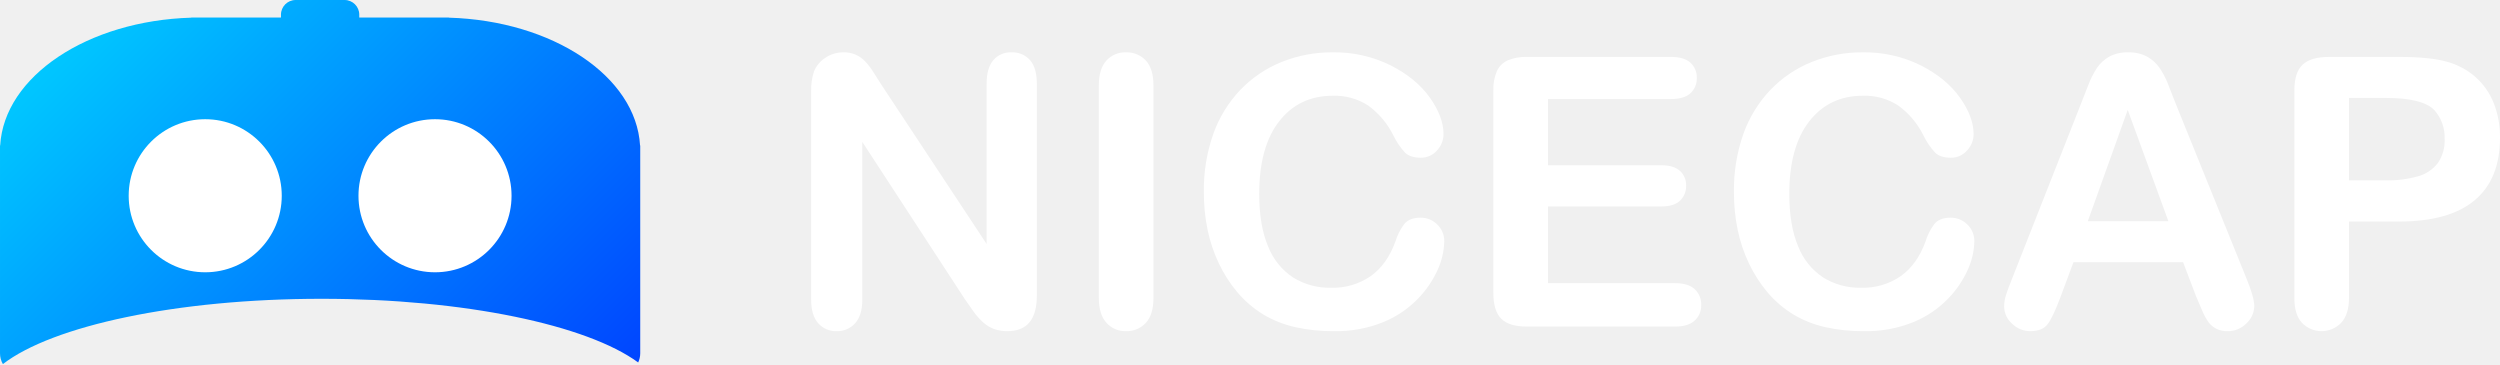
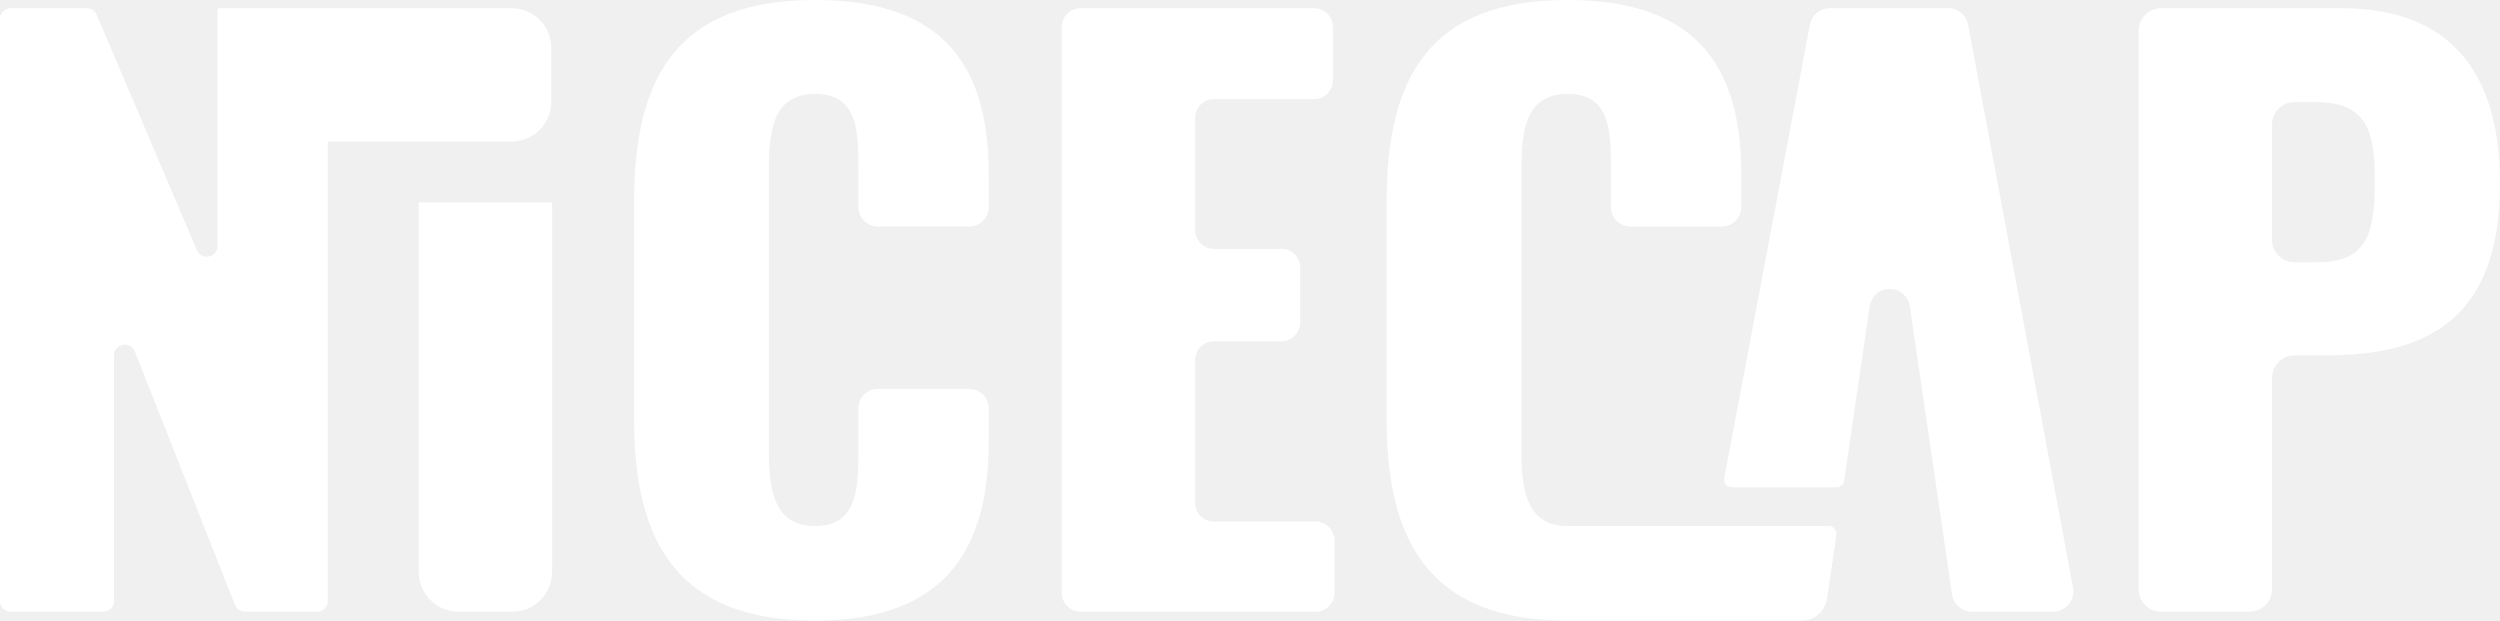
- <svg xmlns="http://www.w3.org/2000/svg" id="Camada_1" data-name="Camada 1" viewBox="0 0 929.155 135.317">
+ <svg xmlns="http://www.w3.org/2000/svg" id="Camada_1" data-name="Camada 1" viewBox="0 0 523.458 129.953">
  <defs>
-     <style>.cls-1{fill:url(#Gradiente_sem_nome_3);}.cls-2{fill:#fff;}</style>
-     <linearGradient id="Gradiente_sem_nome_3" x1="437.722" y1="152.449" x2="603.143" y2="-12.972" gradientTransform="matrix(1, 0, 0, -1, -360.7727, 600)" gradientUnits="userSpaceOnUse">
-       <stop offset="0" stop-color="#00c7ff" />
-       <stop offset="1" stop-color="#0045ff" />
-     </linearGradient>
+     <style>.cls-1{fill:#fff;}</style>
  </defs>
-   <path class="cls-1" d="M278.644,496.742c-1.501-25.689-32.449-46.353-71.039-47.494v-.052H174.284v-1.06a5.453,5.453,0,0,0-5.453-5.453H150.635a5.453,5.453,0,0,0-5.453,5.453v1.06H111.861v.052c-38.59,1.141-69.538,21.805-71.039,47.494h-.063v77.246a8.029,8.029,0,0,0,1.073,4.011c18.399-14.199,64.495-24.267,118.457-24.267,53.197,0,98.747,9.785,117.656,23.666a8.031,8.031,0,0,0,.763-3.41v-77.246Z" transform="translate(-40.75824 -442.6827)" />
-   <circle class="cls-2" cx="76.271" cy="72.752" r="28.446" />
-   <circle class="cls-2" cx="161.678" cy="72.752" r="28.446" />
-   <path class="cls-2" d="M368.419,474.3l39.033,59.062V473.753q0-5.81,2.495-8.716a8.42,8.42,0,0,1,6.733-2.905,8.682,8.682,0,0,1,6.904,2.905q2.528,2.906,2.529,8.716v78.818q0,13.194-10.938,13.193a14.497,14.497,0,0,1-4.922-.786,12.48,12.48,0,0,1-4.102-2.495,24.237,24.237,0,0,1-3.555-3.999q-1.641-2.29-3.281-4.683l-38.076-58.379v58.721q0,5.742-2.666,8.682a8.817,8.817,0,0,1-6.836,2.939,8.714,8.714,0,0,1-6.904-2.974q-2.599-2.974-2.598-8.647V476.829a21.883,21.883,0,0,1,1.094-7.725,11.02,11.02,0,0,1,4.307-5.024,11.721,11.721,0,0,1,6.494-1.948,10.641,10.641,0,0,1,8.101,3.281,24.748,24.748,0,0,1,3.008,3.896Q366.778,471.703,368.419,474.3Z" transform="translate(-40.75824 -442.6827)" />
-   <path class="cls-2" d="M449.151,553.392V474.437q0-6.152,2.803-9.229a9.352,9.352,0,0,1,7.246-3.076,9.676,9.676,0,0,1,7.417,3.042q2.836,3.042,2.837,9.263V553.392q0,6.221-2.837,9.297a9.62,9.62,0,0,1-7.417,3.076,9.333,9.333,0,0,1-7.212-3.11Q449.151,559.544,449.151,553.392Z" transform="translate(-40.75824 -442.6827)" />
-   <path class="cls-2" d="M577.53,532.405a26.713,26.713,0,0,1-2.358,10.356,37.352,37.352,0,0,1-7.417,10.938A37.837,37.837,0,0,1,554.835,562.415a46.456,46.456,0,0,1-18.32,3.35,64.051,64.051,0,0,1-14.424-1.504,40.485,40.485,0,0,1-11.792-4.683,39.764,39.764,0,0,1-9.741-8.374A49.738,49.738,0,0,1,493.79,540.643a55.001,55.001,0,0,1-4.204-12.476,67.971,67.971,0,0,1-1.401-14.082,62.456,62.456,0,0,1,3.521-21.67,46.225,46.225,0,0,1,10.083-16.372A43.988,43.988,0,0,1,517.169,465.687a49.814,49.814,0,0,1,18.799-3.555,46.976,46.976,0,0,1,21.67,4.854q9.501,4.854,14.561,11.997,5.058,7.144,5.059,13.501a8.8,8.8,0,0,1-2.461,6.152,7.802,7.802,0,0,1-5.947,2.666q-3.896,0-5.845-1.846a25.552,25.552,0,0,1-4.341-6.357,30.587,30.587,0,0,0-9.331-11.143,22.787,22.787,0,0,0-13.228-3.691q-12.51,0-19.927,9.502-7.418,9.502-7.417,27.002,0,11.689,3.281,19.448a24.548,24.548,0,0,0,9.297,11.587,25.655,25.655,0,0,0,14.082,3.828,24.715,24.715,0,0,0,14.8-4.341q6.05-4.34,9.126-12.749a21.625,21.625,0,0,1,3.213-6.46q1.913-2.495,6.152-2.495a8.607,8.607,0,0,1,6.221,2.529A8.425,8.425,0,0,1,577.53,532.405Z" transform="translate(-40.75824 -442.6827)" />
-   <path class="cls-2" d="M661.817,479.495H616.085v24.609h42.109q4.648,0,6.938,2.085a7.089,7.089,0,0,1,2.29,5.503,7.356,7.356,0,0,1-2.256,5.571q-2.256,2.153-6.973,2.153H616.085v28.506h47.305q4.784,0,7.212,2.222a7.633,7.633,0,0,1,2.427,5.913,7.469,7.469,0,0,1-2.427,5.776q-2.427,2.222-7.212,2.222h-55.166q-6.631,0-9.536-2.939-2.906-2.938-2.905-9.502v-75.332a16.891,16.891,0,0,1,1.299-7.144,8.065,8.065,0,0,1,4.067-4.033,17.103,17.103,0,0,1,7.075-1.265h53.594q4.853,0,7.212,2.153a7.277,7.277,0,0,1,2.358,5.64,7.357,7.357,0,0,1-2.358,5.708Q666.671,479.495,661.817,479.495Z" transform="translate(-40.75824 -442.6827)" />
-   <path class="cls-2" d="M774.542,532.405a26.713,26.713,0,0,1-2.358,10.356,37.352,37.352,0,0,1-7.417,10.938,37.838,37.838,0,0,1-12.92,8.716,46.456,46.456,0,0,1-18.32,3.35,64.051,64.051,0,0,1-14.424-1.504,40.485,40.485,0,0,1-11.792-4.683,39.764,39.764,0,0,1-9.741-8.374,49.738,49.738,0,0,1-6.768-10.562,55.001,55.001,0,0,1-4.204-12.476,67.971,67.971,0,0,1-1.401-14.082A62.456,62.456,0,0,1,688.717,492.415a46.225,46.225,0,0,1,10.083-16.372,43.988,43.988,0,0,1,15.381-10.356,49.814,49.814,0,0,1,18.799-3.555,46.975,46.975,0,0,1,21.67,4.854q9.501,4.854,14.561,11.997,5.058,7.144,5.059,13.501a8.8,8.8,0,0,1-2.461,6.152,7.802,7.802,0,0,1-5.947,2.666q-3.896,0-5.845-1.846a25.553,25.553,0,0,1-4.341-6.357,30.587,30.587,0,0,0-9.331-11.143,22.787,22.787,0,0,0-13.228-3.691q-12.51,0-19.927,9.502-7.418,9.502-7.417,27.002,0,11.689,3.281,19.448a24.548,24.548,0,0,0,9.297,11.587,25.655,25.655,0,0,0,14.082,3.828,24.715,24.715,0,0,0,14.8-4.341q6.05-4.34,9.126-12.749a21.625,21.625,0,0,1,3.213-6.46q1.913-2.495,6.152-2.495a8.607,8.607,0,0,1,6.221,2.529A8.425,8.425,0,0,1,774.542,532.405Z" transform="translate(-40.75824 -442.6827)" />
-   <path class="cls-2" d="M856.915,552.708l-4.785-12.578H811.388l-4.785,12.852q-2.804,7.521-4.785,10.151-1.983,2.631-6.494,2.632a9.521,9.521,0,0,1-6.768-2.803,8.58,8.58,0,0,1-2.939-6.357,14.173,14.173,0,0,1,.684-4.238q.683-2.187,2.256-6.084l25.635-65.078q1.093-2.802,2.632-6.733a34.075,34.075,0,0,1,3.281-6.528,13.334,13.334,0,0,1,4.58-4.204,14.044,14.044,0,0,1,7.007-1.606,14.201,14.201,0,0,1,7.075,1.606,13.619,13.619,0,0,1,4.58,4.136,29.047,29.047,0,0,1,2.939,5.435q1.195,2.906,3.042,7.759l26.182,64.668q3.076,7.383,3.076,10.732a8.885,8.885,0,0,1-2.905,6.392,9.551,9.551,0,0,1-7.007,2.905,9.085,9.085,0,0,1-4.102-.854,8.394,8.394,0,0,1-2.871-2.324,21.338,21.338,0,0,1-2.495-4.512Q857.872,555.033,856.915,552.708Zm-40.195-27.822h29.941l-15.107-41.357Z" transform="translate(-40.75824 -442.6827)" />
-   <path class="cls-2" d="M932.384,525.022H913.79V553.392q0,6.085-2.871,9.229a10.117,10.117,0,0,1-14.629.034q-2.804-3.11-2.803-9.126V476.282q0-6.699,3.076-9.57,3.076-2.871,9.775-2.871h26.045q11.552,0,17.773,1.777a26.478,26.478,0,0,1,10.63,5.674,25.596,25.596,0,0,1,6.802,9.707,34.182,34.182,0,0,1,2.324,12.92q0,15.313-9.434,23.208Q951.046,525.022,932.384,525.022Zm-4.922-45.938H913.79V509.71h13.672a40.828,40.828,0,0,0,11.997-1.504,13.977,13.977,0,0,0,7.349-4.922,14.691,14.691,0,0,0,2.529-8.955,15.186,15.186,0,0,0-3.896-10.801Q941.065,479.085,927.462,479.085Z" transform="translate(-40.75824 -442.6827)" />
+   <path class="cls-1" d="M467.74,532.807v-45.554c0-26.209,9.048-42.278,37.91-42.278,27.925,0,36.349,14.977,36.349,36.505v6.86a4.06,4.06,0,0,1-4.06,4.06H518.758a4.06,4.06,0,0,1-4.06-4.06v-8.576c0-7.332-.156-15.133-9.048-15.133-8.893,0-9.673,7.956-9.673,15.6v59.439c0,8.581,1.404,15.445,9.673,15.445,8.736,0,9.048-7.801,9.048-15.445v-9.2a4.06,4.06,0,0,1,4.06-4.06h19.18a4.06,4.06,0,0,1,4.06,4.06V537.331c0,21.529-8.112,37.597-36.349,37.597C476.788,574.928,467.74,558.392,467.74,532.807Z" transform="translate(-334.9753 -444.9754)" />
+   <path class="cls-1" d="M561.226,446.691h48.912a3.937,3.937,0,0,1,3.937,3.937V461.787a3.937,3.937,0,0,1-3.937,3.937H589.151a3.937,3.937,0,0,0-3.937,3.937v23.483a3.937,3.937,0,0,0,3.937,3.937h14.123a3.937,3.937,0,0,1,3.937,3.937V512.489a3.937,3.937,0,0,1-3.937,3.937H589.151a3.937,3.937,0,0,0-3.937,3.937V550.242a3.937,3.937,0,0,0,3.937,3.937H610.45a3.937,3.937,0,0,1,3.937,3.937v11.002a3.937,3.937,0,0,1-3.937,3.937H561.226a3.937,3.937,0,0,1-3.937-3.937V450.629A3.937,3.937,0,0,1,561.226,446.691Z" transform="translate(-334.9753 -444.9754)" />
+   <path class="cls-1" d="M782.77,451.384a4.693,4.693,0,0,1,4.693-4.693h37.741c22.621,0,33.23,13.261,33.23,36.661,0,29.173-16.069,36.038-36.505,36.038h-6.54a4.693,4.693,0,0,0-4.693,4.693v44.281a4.693,4.693,0,0,1-4.693,4.693H787.463a4.693,4.693,0,0,1-4.693-4.693ZM820.056,499.89c10.296,0,12.168-5.46,12.168-17.004,0-9.517-1.092-16.537-12.325-16.537h-4.512a4.693,4.693,0,0,0-4.693,4.693v24.156a4.693,4.693,0,0,0,4.693,4.693Z" transform="translate(-334.9753 -444.9754)" />
+   <path class="cls-1" d="M422.653,487.354v77.381a8.321,8.321,0,0,0,8.321,8.322h11.282a8.321,8.321,0,0,0,8.322-8.322v-77.381Z" transform="translate(-334.9753 -444.9754)" />
+   <path class="cls-1" d="M442.081,446.691H383.907v0h-2.982a.396.396,0,0,0-.396.396v49.385a2.256,2.256,0,0,1-4.332.884L355.216,448.064a2.256,2.256,0,0,0-2.076-1.373H337.231a2.256,2.256,0,0,0-2.256,2.256v121.853a2.256,2.256,0,0,0,2.256,2.256h19.357a2.256,2.256,0,0,0,2.256-2.256V519.38a2.256,2.256,0,0,1,4.354-.829l20.979,53.079a2.256,2.256,0,0,0,2.098,1.427h15.087a2.256,2.256,0,0,0,2.256-2.256V474.617h38.463a8.321,8.321,0,0,0,8.322-8.322V455.013A8.321,8.321,0,0,0,442.081,446.691Z" transform="translate(-334.9753 -444.9754)" />
+   <path class="cls-1" d="M693.87,556.396l-2.195,11.62a4.251,4.251,0,0,0,4.177,5.04H713.415a4.251,4.251,0,0,0,4.206-3.635l1.831-12.505A1.572,1.572,0,0,0,717.897,555.116H695.415A1.572,1.572,0,0,0,693.87,556.396Z" transform="translate(-334.9753 -444.9754)" />
+   <path class="cls-1" d="M769.037,568.026,747.065,450.163a4.251,4.251,0,0,0-4.179-3.472H718.115a4.251,4.251,0,0,0-4.177,3.462l-17.942,94.986a1.572,1.572,0,0,0,1.545,1.864h22.004a1.572,1.572,0,0,0,1.556-1.344l5.353-36.551a4.251,4.251,0,0,1,8.412,0l8.834,60.314a4.251,4.251,0,0,0,4.206,3.635h16.95A4.251,4.251,0,0,0,769.037,568.026Z" transform="translate(-334.9753 -444.9754)" />
+   <path class="cls-1" d="M717.388,555.116H663.219c-8.268,0-9.673-6.864-9.673-15.445V480.233c0-7.644.78-15.6,9.673-15.6,8.892,0,9.048,7.8,9.048,15.132v8.576a4.06,4.06,0,0,0,4.06,4.06H695.508a4.06,4.06,0,0,0,4.06-4.06v-6.86c0-21.529-8.424-36.505-36.349-36.505-28.861,0-37.91,16.068-37.91,42.278V532.807c0,25.585,9.048,42.121,37.91,42.121h48.974a5.37,5.37,0,0,0,5.314-4.594l1.884-12.902A2.024,2.024,0,0,0,717.388,555.116Z" transform="translate(-334.9753 -444.9754)" />
</svg>
